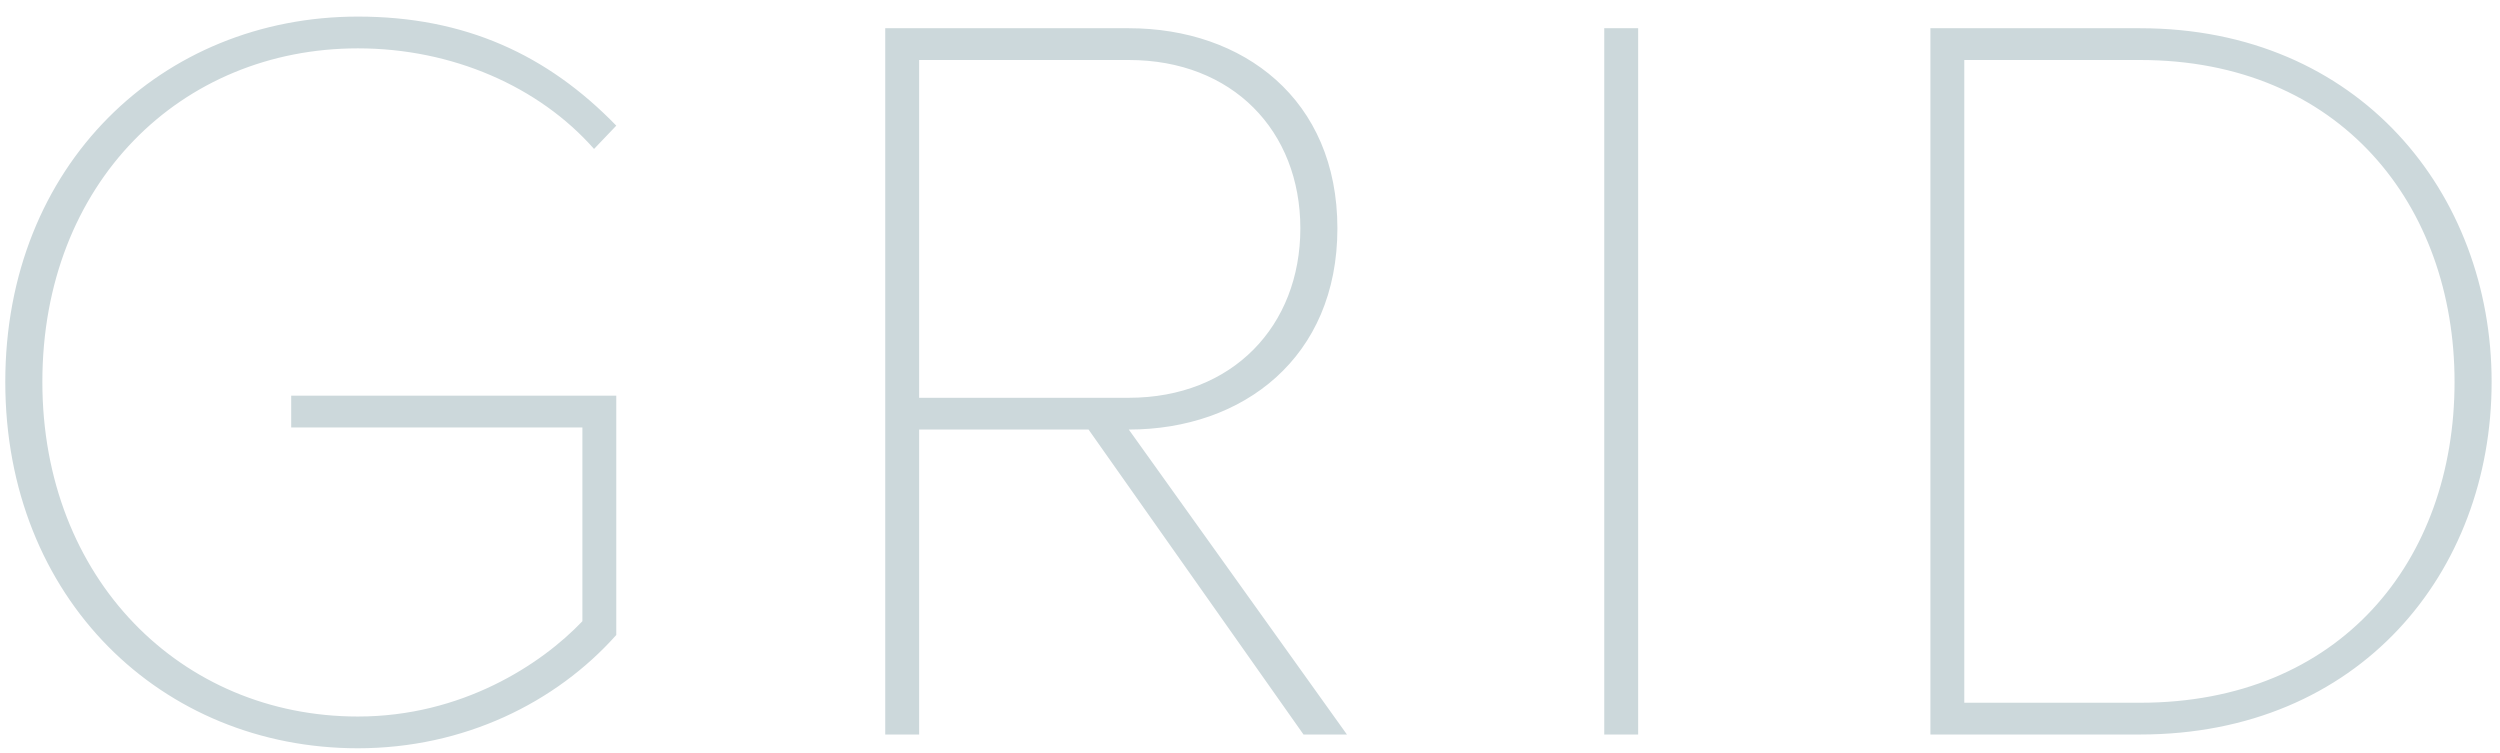
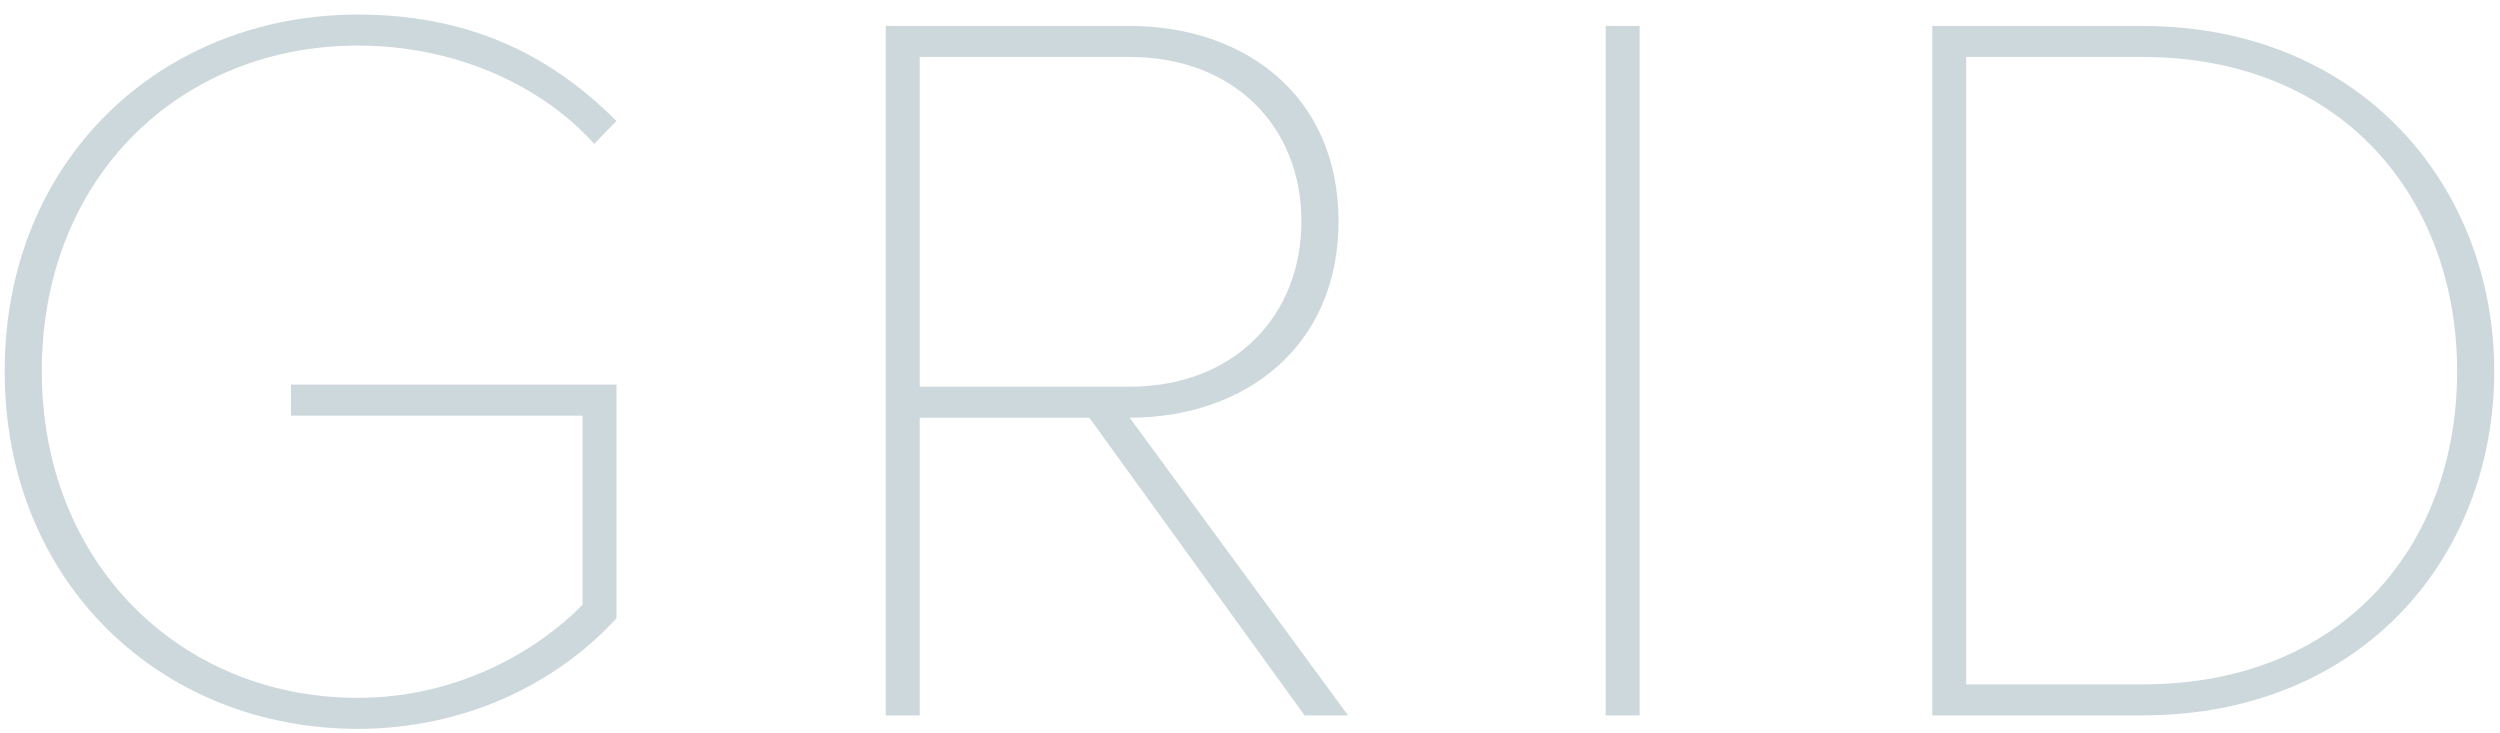
- <svg xmlns="http://www.w3.org/2000/svg" width="123px" height="37px">
-   <path fill-rule="evenodd" fill="rgb(204, 216, 219)" d="M105.291,36.138 C105.291,36.138 94.976,36.138 94.976,36.138 C94.976,36.138 94.976,1.389 94.976,1.389 C94.976,1.389 105.291,1.389 105.291,1.389 C116.075,1.389 122.588,9.516 122.588,18.790 C122.588,28.167 116.075,36.138 105.291,36.138 ZM105.291,2.952 C105.291,2.952 96.643,2.952 96.643,2.952 C96.643,2.952 96.643,34.575 96.643,34.575 C96.643,34.575 105.291,34.575 105.291,34.575 C115.138,34.575 120.764,27.594 120.764,18.790 C120.764,10.089 115.138,2.952 105.291,2.952 ZM78.929,1.389 C78.929,1.389 80.597,1.389 80.597,1.389 C80.597,1.389 80.597,36.138 80.597,36.138 C80.597,36.138 78.929,36.138 78.929,36.138 C78.929,36.138 78.929,1.389 78.929,1.389 ZM64.133,36.138 C64.133,36.138 53.557,21.134 53.557,21.134 C53.557,21.134 45.222,21.134 45.222,21.134 C45.222,21.134 45.222,36.138 45.222,36.138 C45.222,36.138 43.554,36.138 43.554,36.138 C43.554,36.138 43.554,1.389 43.554,1.389 C43.554,1.389 55.537,1.389 55.537,1.389 C61.164,1.389 65.800,4.879 65.800,11.235 C65.800,17.591 61.164,21.134 55.537,21.134 C55.537,21.134 66.269,36.138 66.269,36.138 C66.269,36.138 64.133,36.138 64.133,36.138 ZM63.977,11.235 C63.977,6.442 60.643,2.952 55.537,2.952 C55.537,2.952 45.222,2.952 45.222,2.952 C45.222,2.952 45.222,19.571 45.222,19.571 C45.222,19.571 55.537,19.571 55.537,19.571 C60.643,19.571 63.977,16.028 63.977,11.235 ZM17.609,36.815 C7.971,36.815 0.260,29.470 0.260,18.790 C0.260,8.109 7.971,0.816 17.609,0.816 C22.871,0.816 26.935,2.691 30.321,6.182 C30.321,6.182 29.227,7.328 29.227,7.328 C26.518,4.254 22.246,2.379 17.609,2.379 C8.909,2.379 2.084,8.995 2.084,18.790 C2.084,28.480 8.909,35.253 17.609,35.253 C22.715,35.253 26.622,32.700 28.654,30.564 C28.654,30.564 28.654,21.030 28.654,21.030 C28.654,21.030 14.327,21.030 14.327,21.030 C14.327,21.030 14.327,19.467 14.327,19.467 C14.327,19.467 30.321,19.467 30.321,19.467 C30.321,19.467 30.321,31.241 30.321,31.241 C27.351,34.575 22.819,36.815 17.609,36.815 Z" />
+ <svg xmlns="http://www.w3.org/2000/svg" width="140px" height="41px">
+   <path fill-rule="evenodd" fill="rgb(204, 216, 219)" d="M119.964,40.063 C119.964,40.063 108.208,40.063 108.208,40.063 C108.208,40.063 108.208,1.453 108.208,1.453 C108.208,1.453 119.964,1.453 119.964,1.453 C132.255,1.453 139.677,10.483 139.677,20.787 C139.677,31.206 132.255,40.063 119.964,40.063 ZM119.964,3.189 C119.964,3.189 110.108,3.189 110.108,3.189 C110.108,3.189 110.108,38.326 110.108,38.326 C110.108,38.326 119.964,38.326 119.964,38.326 C131.186,38.326 137.599,30.570 137.599,20.787 C137.599,11.120 131.186,3.189 119.964,3.189 ZM89.920,1.453 C89.920,1.453 91.820,1.453 91.820,1.453 C91.820,1.453 91.820,40.063 91.820,40.063 C91.820,40.063 89.920,40.063 89.920,40.063 C89.920,40.063 89.920,1.453 89.920,1.453 ZM73.057,40.063 C73.057,40.063 61.004,23.392 61.004,23.392 C61.004,23.392 51.504,23.392 51.504,23.392 C51.504,23.392 51.504,40.063 51.504,40.063 C51.504,40.063 49.603,40.063 49.603,40.063 C49.603,40.063 49.603,1.453 49.603,1.453 C49.603,1.453 63.260,1.453 63.260,1.453 C69.673,1.453 74.957,5.331 74.957,12.393 C74.957,19.455 69.673,23.392 63.260,23.392 C63.260,23.392 75.491,40.063 75.491,40.063 C75.491,40.063 73.057,40.063 73.057,40.063 ZM72.879,12.393 C72.879,7.067 69.079,3.189 63.260,3.189 C63.260,3.189 51.504,3.189 51.504,3.189 C51.504,3.189 51.504,21.655 51.504,21.655 C51.504,21.655 63.260,21.655 63.260,21.655 C69.079,21.655 72.879,17.719 72.879,12.393 ZM20.034,40.816 C9.049,40.816 0.262,32.654 0.262,20.787 C0.262,8.920 9.049,0.816 20.034,0.816 C26.031,0.816 30.662,2.900 34.522,6.778 C34.522,6.778 33.275,8.052 33.275,8.052 C30.187,4.636 25.318,2.552 20.034,2.552 C10.118,2.552 2.340,9.904 2.340,20.787 C2.340,31.554 10.118,39.079 20.034,39.079 C25.853,39.079 30.306,36.242 32.622,33.869 C32.622,33.869 32.622,23.276 32.622,23.276 C32.622,23.276 16.293,23.276 16.293,23.276 C16.293,23.276 16.293,21.539 16.293,21.539 C16.293,21.539 34.522,21.539 34.522,21.539 C34.522,21.539 34.522,34.622 34.522,34.622 C31.137,38.326 25.971,40.816 20.034,40.816 Z" />
</svg>
